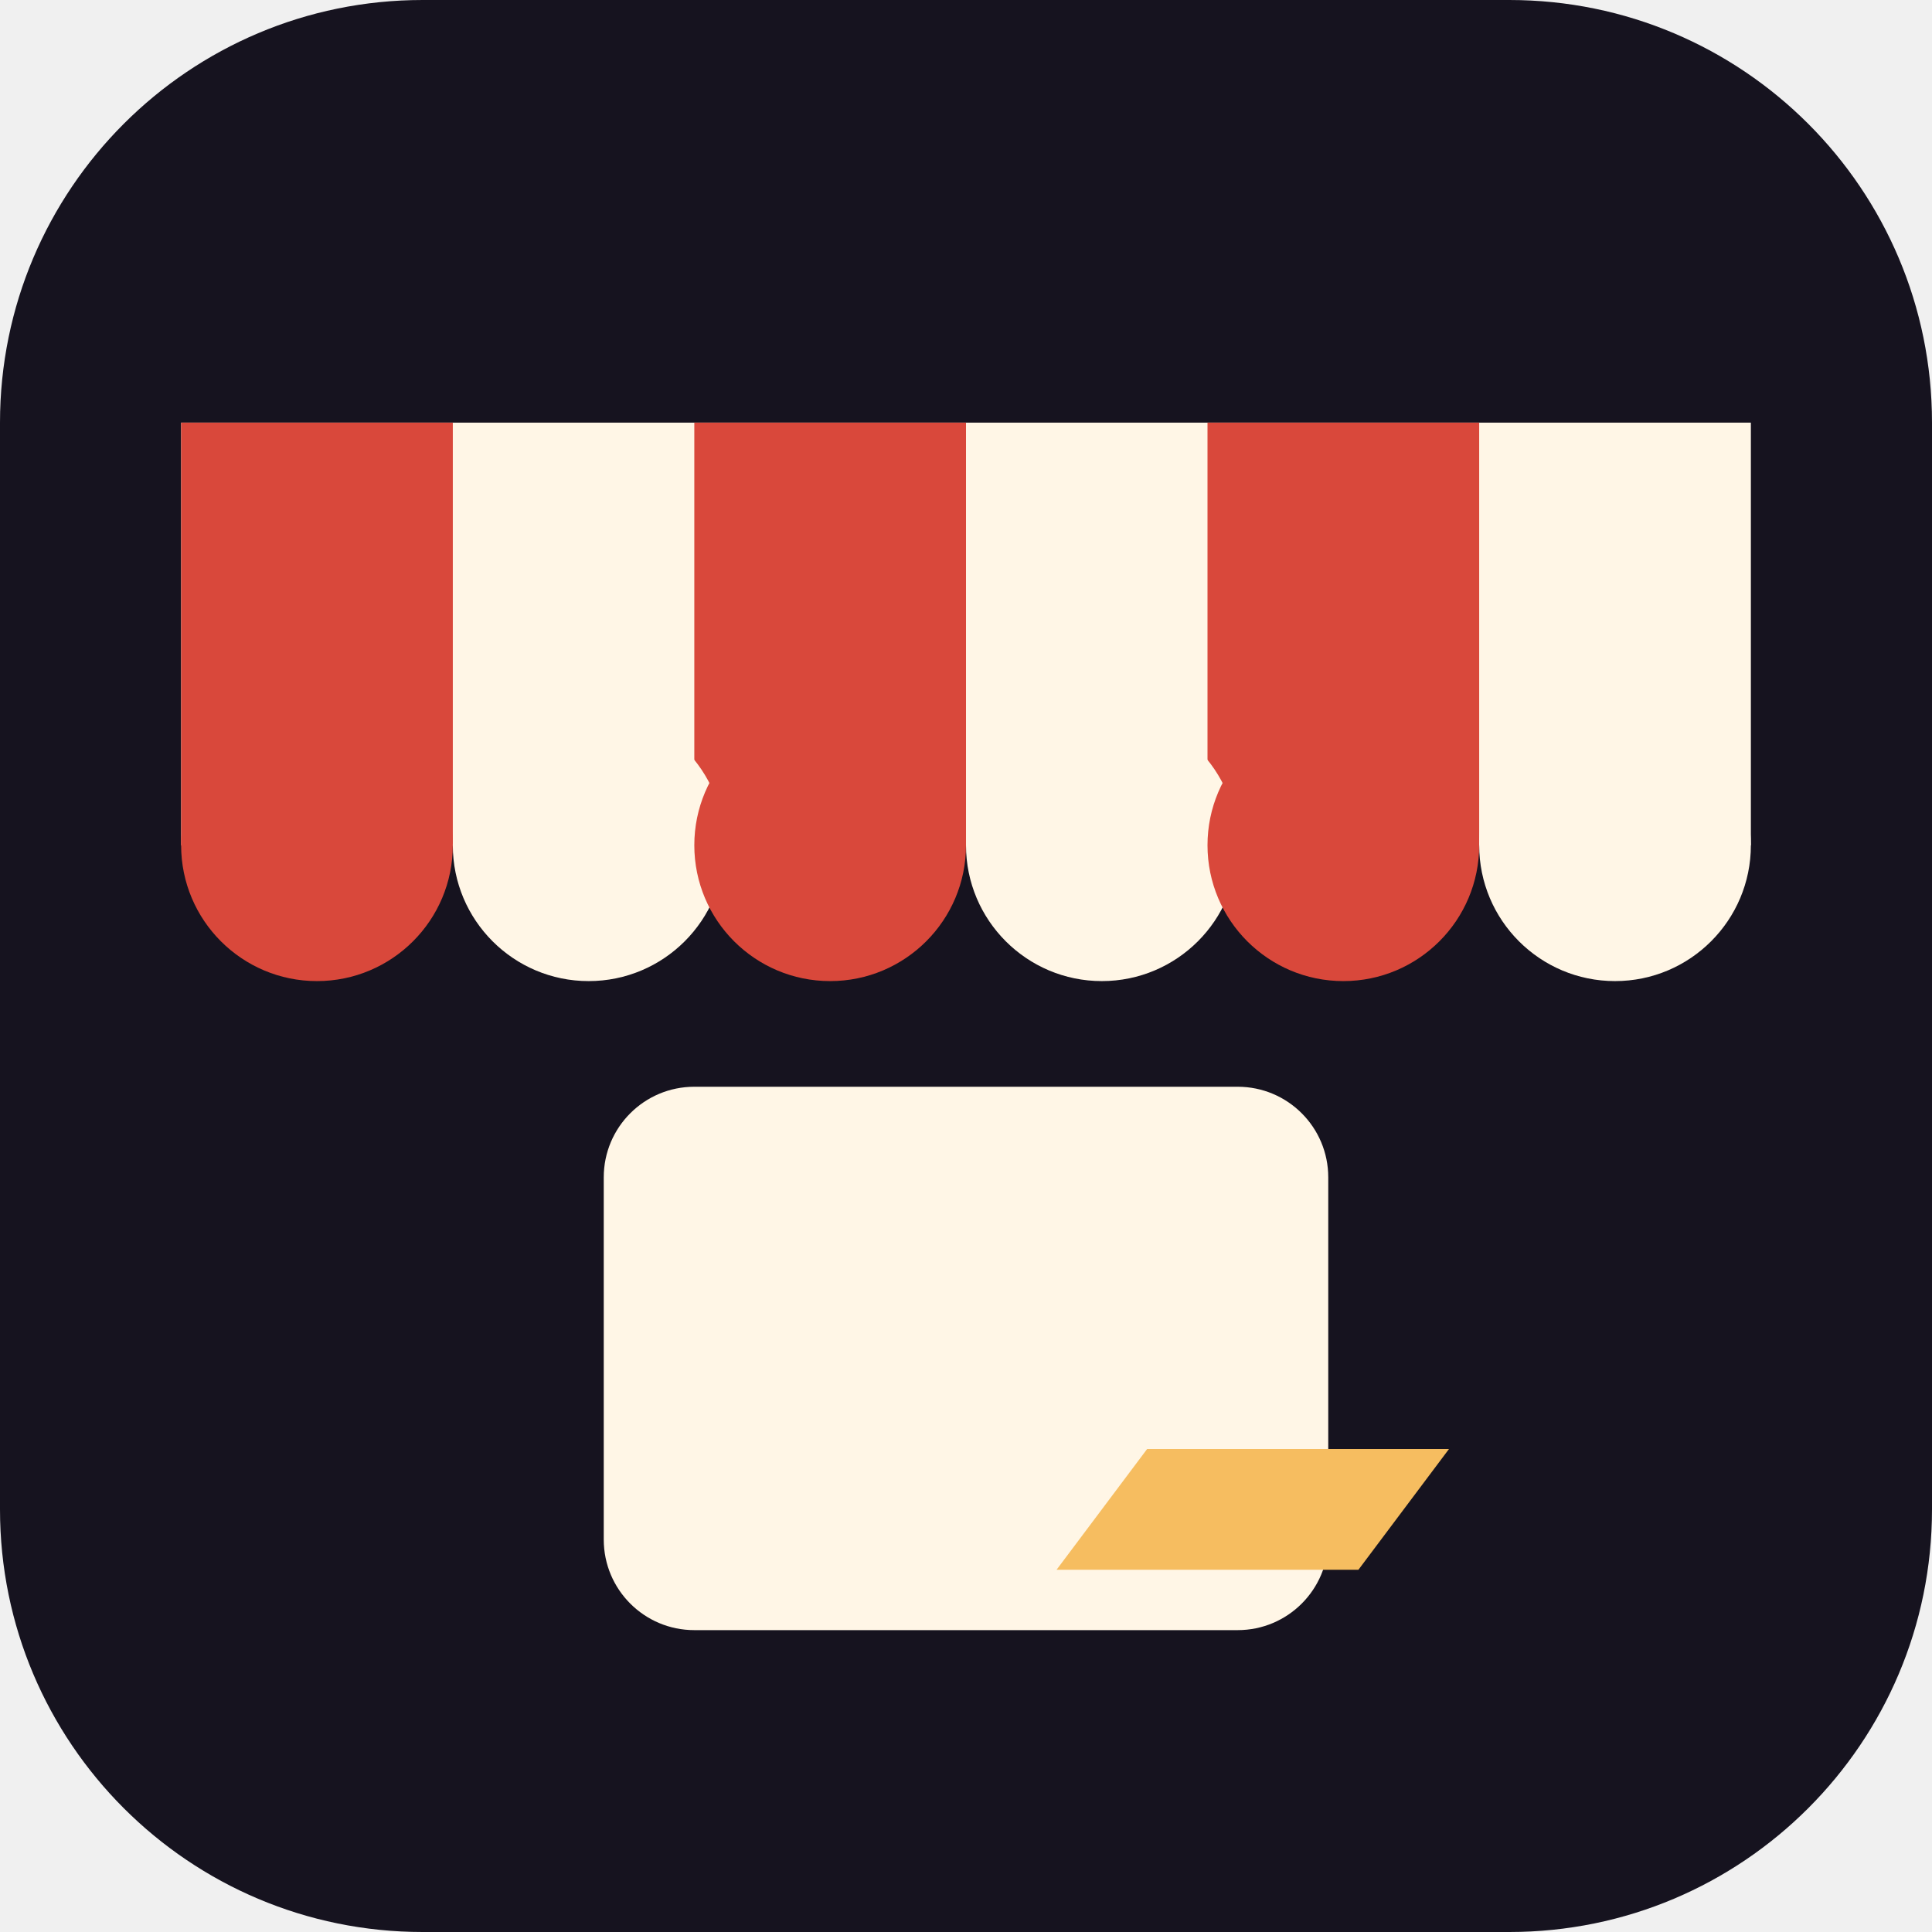
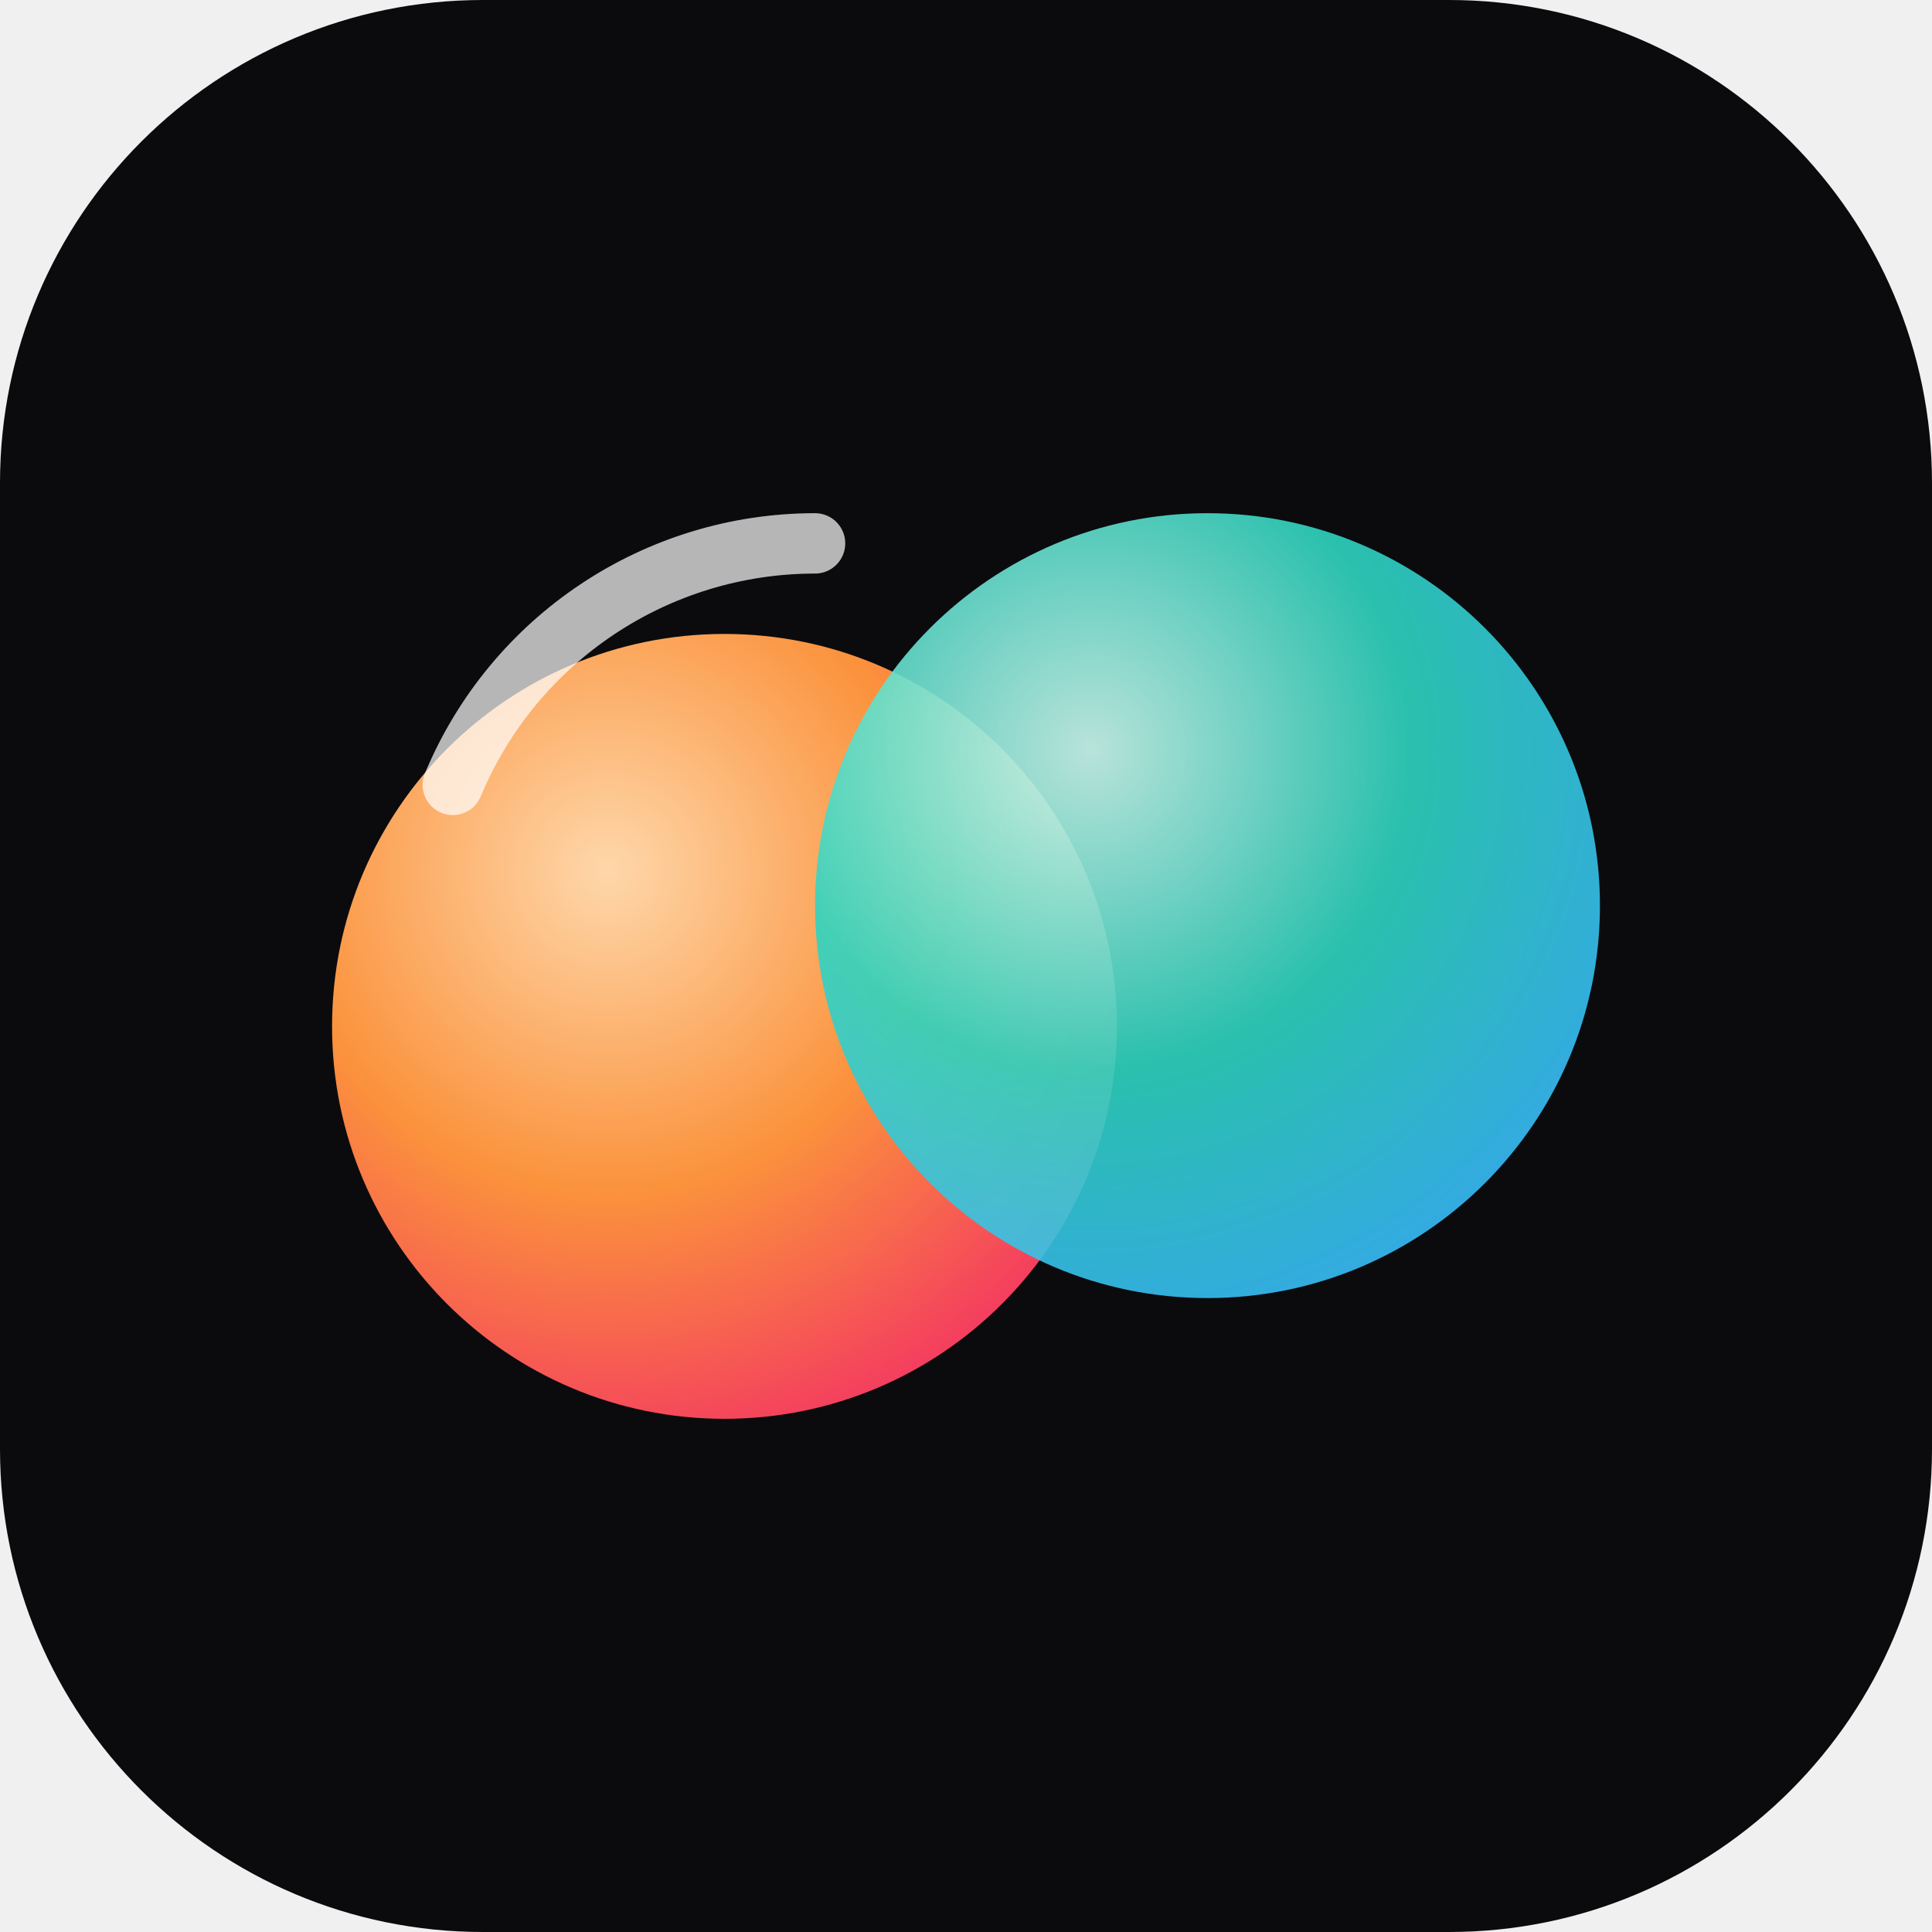
<svg xmlns="http://www.w3.org/2000/svg" viewBox="0 0 64 64">
-   <rect width="64" height="64" rx="14" fill="#16131f" />
-   <path d="M6 14h52v14H6z" fill="#fff6e6" />
-   <path d="M6 14h9v14H6zm17 0h9v14h-9zm17 0h9v14h-9z" fill="#d9483b" />
-   <circle cx="10.5" cy="28" r="4.5" fill="#d9483b" />
-   <circle cx="19.5" cy="28" r="4.5" fill="#fff6e6" />
-   <circle cx="27.5" cy="28" r="4.5" fill="#d9483b" />
-   <circle cx="36.5" cy="28" r="4.5" fill="#fff6e6" />
-   <circle cx="44.5" cy="28" r="4.5" fill="#d9483b" />
-   <circle cx="53.5" cy="28" r="4.5" fill="#fff6e6" />
-   <rect x="20" y="36" width="24" height="18" rx="3" fill="#fff6e6" />
-   <path d="M38 48h10l-3 4H35z" fill="#f6bd60" />
+   <defs>
+     <radialGradient id="s" cx="35%" cy="30%" r="75%">
+       <stop offset="0" stop-color="#fed7aa" />
+       <stop offset=".55" stop-color="#fb923c" />
+       <stop offset="1" stop-color="#f43f5e" />
+     </radialGradient>
+     <radialGradient id="b" cx="35%" cy="30%" r="75%">
+       <stop offset="0" stop-color="#ccfbf1" />
+       <stop offset=".55" stop-color="#2dd4bf" />
+       <stop offset="1" stop-color="#38bdf8" />
+     </radialGradient>
+   </defs>
+   <rect width="64" height="64" rx="16" fill="#0b0b0e" />
+   <circle cx="24" cy="34" r="13" fill="url(#s)" />
+   <circle cx="40" cy="30" r="13" fill="url(#b)" fill-opacity=".9" />
+   <path d="M15 26a13 13 0 0 1 12-8" stroke="#fff" stroke-opacity=".7" stroke-width="2" stroke-linecap="round" fill="none" />
</svg>
